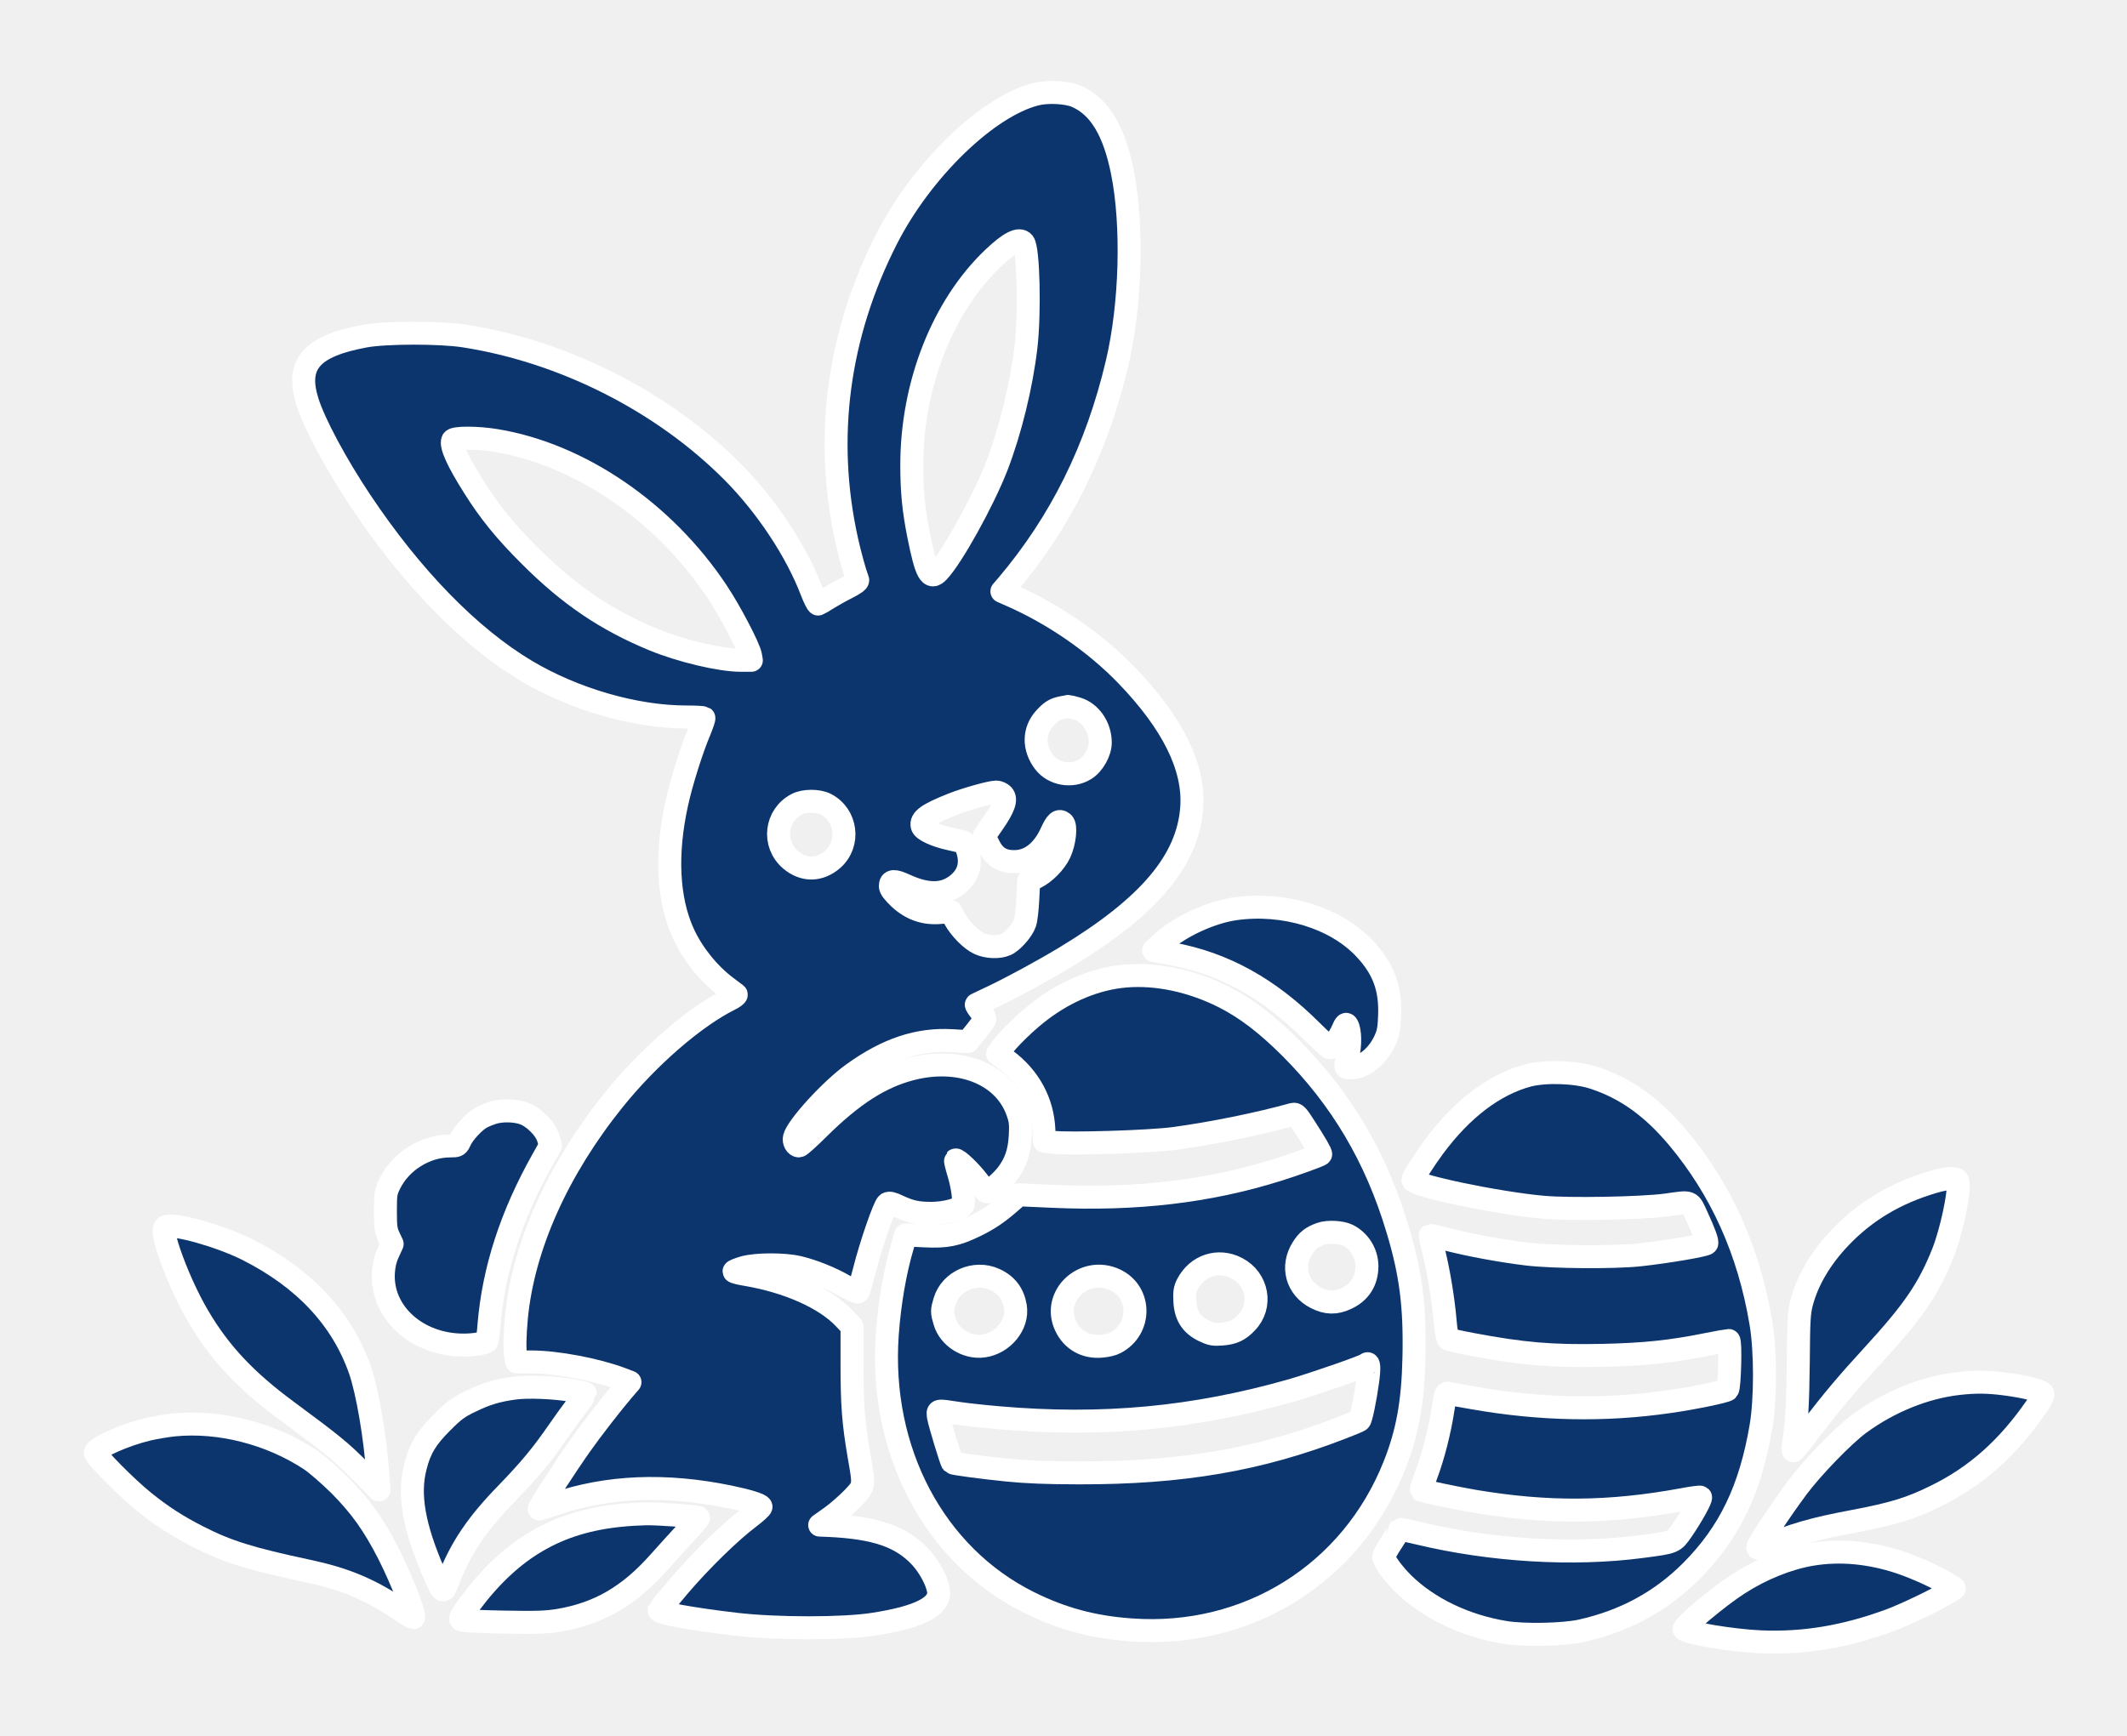
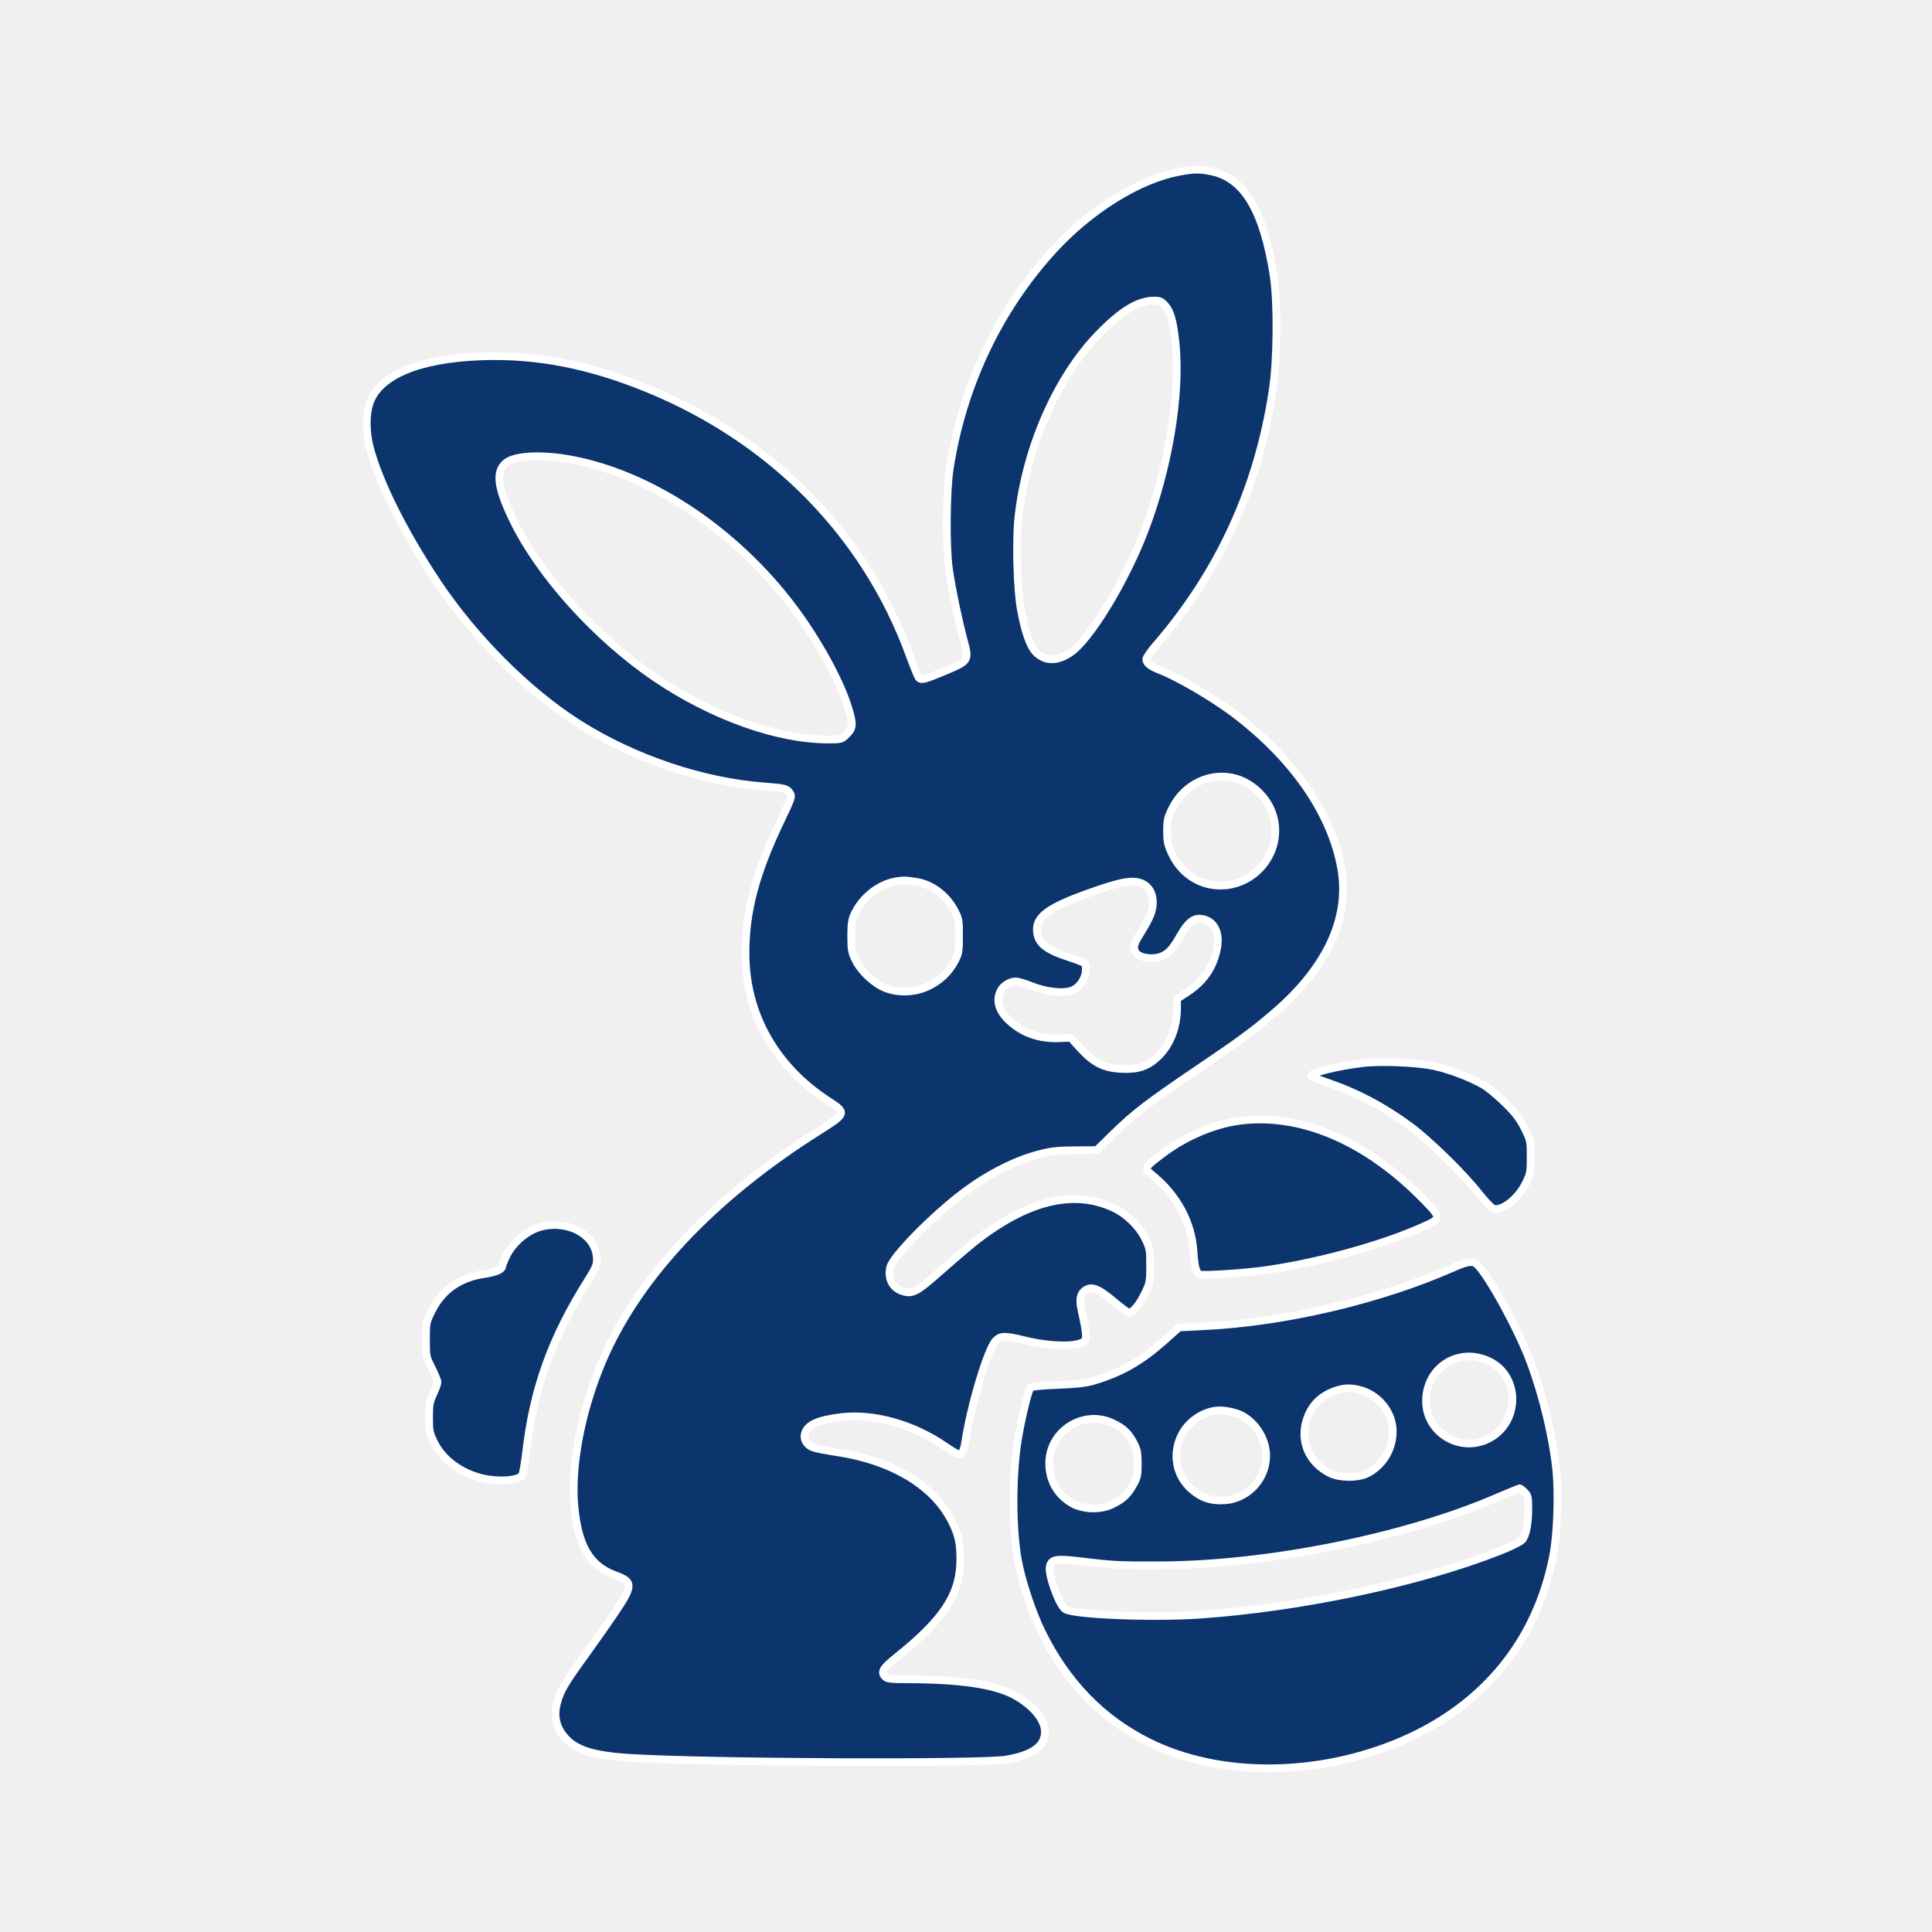
- <svg xmlns="http://www.w3.org/2000/svg" version="1.0" width="1388pt" height="1133pt" viewBox="0 0 1388 1133" preserveAspectRatio="xMidYMid meet">
-   <g transform="translate(0,1133) scale(0.1,-0.1)" fill="#0c356d" stroke="#ffffff" stroke-width="150" stroke-linejoin="round" stroke-linecap="round">
-     <path d="M6759 10715 c-316 -80 -744 -495 -972 -942 -321 -629 -410 -1304 -261 -1973 22 -98 53 -210 71 -256 3 -8 -21 -26 -69 -50 -40 -20 -97 -52 -126 -70 -29 -19 -57 -35 -63 -37 -5 -1 -24 36 -42 83 -100 262 -294 556 -515 779 -457 460 -1102 787 -1752 888 -161 25 -516 24 -650 -1 -349 -65 -451 -182 -374 -428 45 -143 187 -408 347 -648 335 -502 712 -888 1080 -1108 314 -187 713 -302 1046 -302 59 0 110 -3 114 -6 3 -3 -10 -41 -28 -85 -48 -112 -119 -335 -148 -470 -74 -332 -59 -630 41 -850 59 -131 166 -265 281 -351 31 -23 60 -45 65 -49 5 -4 -16 -20 -45 -34 -231 -116 -531 -377 -755 -656 -365 -454 -589 -955 -634 -1418 -11 -118 -13 -214 -4 -260 l7 -31 94 0 c164 0 423 -49 586 -110 l58 -22 -43 -50 c-74 -86 -207 -258 -277 -357 -104 -147 -281 -421 -272 -421 4 0 47 14 97 31 348 119 724 135 1146 48 116 -24 201 -50 204 -64 2 -5 -34 -38 -79 -72 -121 -91 -315 -280 -457 -447 -69 -81 -126 -151 -128 -156 -7 -18 202 -57 500 -92 263 -31 703 -31 898 0 305 47 441 119 424 222 -11 63 -60 154 -116 215 -126 136 -294 194 -606 208 l-53 2 76 54 c42 30 105 86 141 123 76 81 75 74 39 280 -36 213 -45 325 -45 595 l0 244 -52 55 c-124 131 -367 239 -640 285 -43 7 -78 16 -78 20 0 3 28 15 63 25 80 23 263 24 359 1 96 -23 210 -69 302 -122 44 -25 83 -42 86 -38 4 5 22 67 40 138 43 171 131 425 151 438 12 7 31 3 70 -16 80 -37 125 -47 217 -47 85 0 186 26 204 52 14 20 0 125 -27 213 -13 43 -22 81 -20 83 9 10 100 -77 147 -140 28 -37 54 -68 59 -68 17 0 96 69 131 115 56 74 80 145 86 252 4 78 1 102 -18 156 -87 247 -379 363 -700 278 -197 -52 -377 -168 -595 -383 -65 -65 -124 -118 -131 -118 -20 0 -36 29 -30 54 18 73 240 316 383 418 222 160 425 228 646 215 l102 -6 53 65 c29 36 55 71 58 79 3 8 -9 32 -27 54 -18 23 -30 42 -28 44 2 1 51 25 109 52 124 59 325 168 471 256 548 331 803 634 826 981 17 262 -125 549 -427 862 -204 211 -475 398 -753 520 l-59 26 32 37 c352 415 587 890 720 1454 90 382 104 899 34 1247 -54 269 -149 427 -299 493 -62 27 -188 34 -266 14z m-80 -969 c32 -39 42 -456 16 -681 -30 -254 -102 -548 -191 -779 -87 -224 -291 -593 -381 -687 -53 -57 -79 -10 -128 236 -33 165 -45 288 -45 459 0 526 202 1039 533 1353 104 99 169 132 196 99z m-3444 -1291 c548 -90 1099 -466 1445 -988 84 -126 207 -361 217 -414 l6 -33 -69 0 c-134 0 -390 61 -570 135 -311 129 -549 290 -804 545 -162 161 -266 289 -368 452 -104 164 -152 269 -138 303 7 20 158 20 281 0z m3792 -1750 c89 -26 153 -120 153 -222 0 -61 -44 -140 -98 -174 -86 -54 -207 -34 -268 46 -71 94 -70 205 3 286 42 46 64 60 113 70 19 4 38 7 41 8 3 0 28 -6 56 -14z m-483 -564 c26 -28 8 -81 -63 -183 l-59 -85 29 -59 c36 -76 87 -109 169 -108 100 0 185 67 240 187 33 72 50 87 76 66 23 -19 12 -125 -20 -195 -29 -63 -98 -133 -160 -163 l-43 -21 -6 -118 c-3 -64 -11 -134 -18 -155 -16 -49 -84 -126 -126 -143 -46 -20 -121 -17 -173 7 -53 24 -126 98 -161 163 l-24 46 -66 -6 c-103 -10 -191 20 -269 92 -41 39 -60 64 -60 80 0 38 25 39 99 5 138 -63 243 -64 328 -2 78 57 105 133 79 224 -9 32 -22 59 -29 61 -7 2 -46 11 -87 20 -97 21 -175 58 -182 84 -12 44 37 78 198 142 86 34 245 79 285 80 14 0 34 -9 43 -19z m-1156 -60 c137 -70 161 -258 46 -360 -86 -75 -189 -76 -275 -3 -120 103 -99 289 40 362 49 26 140 26 189 1z" />
-     <path d="M8060 5398 c-157 -22 -359 -115 -472 -217 l-60 -55 118 -22 c340 -62 634 -225 915 -506 60 -59 113 -108 118 -108 14 0 60 65 83 117 17 39 22 44 30 29 19 -34 21 -129 4 -194 -21 -83 -21 -82 19 -82 83 0 175 74 223 179 21 45 27 75 30 161 7 180 -40 308 -164 439 -189 201 -526 304 -844 259z" />
-     <path d="M7345 4959 c-188 -16 -381 -94 -553 -224 -92 -69 -215 -188 -262 -255 l-20 -28 50 -37 c156 -114 245 -278 252 -462 l3 -72 53 -7 c107 -13 638 3 797 25 249 34 545 94 772 157 19 5 29 -6 75 -78 71 -109 111 -179 106 -183 -7 -8 -177 -69 -283 -102 -450 -141 -921 -196 -1463 -172 l-224 10 -55 -48 c-83 -72 -140 -111 -228 -154 -124 -60 -188 -73 -332 -66 l-123 6 -19 -67 c-51 -170 -86 -376 -101 -582 -54 -761 307 -1443 925 -1750 216 -107 421 -162 667 -179 761 -55 1437 368 1717 1072 86 217 122 414 128 712 7 328 -20 544 -108 834 -140 468 -366 849 -698 1182 -159 158 -289 257 -434 331 -211 106 -437 154 -642 137z m1451 -1692 c76 -39 124 -118 124 -202 0 -97 -47 -171 -135 -211 -68 -32 -127 -31 -196 4 -127 64 -165 205 -89 325 31 49 59 72 118 93 45 17 137 12 178 -9z m-725 -215 c137 -71 168 -248 63 -355 -48 -51 -87 -69 -161 -75 -54 -4 -70 -1 -118 22 -81 40 -118 98 -123 192 -3 56 0 79 16 110 64 124 202 169 323 106z m-1581 -73 c78 -35 122 -93 136 -178 19 -117 -81 -240 -209 -257 -108 -15 -222 57 -252 159 -19 63 -19 71 0 134 39 131 197 200 325 142z m787 -3 c172 -81 173 -323 0 -412 -16 -9 -56 -19 -89 -21 -104 -10 -191 40 -234 132 -92 196 121 395 323 301z m1648 -661 c-16 -117 -43 -247 -53 -256 -4 -4 -56 -26 -117 -49 -539 -209 -1041 -295 -1715 -294 -205 0 -347 6 -465 18 -168 17 -355 42 -360 48 -8 9 -84 259 -90 296 -8 50 -14 48 125 27 52 -8 172 -21 265 -29 680 -59 1278 -3 1916 179 141 41 474 156 487 170 16 16 19 -21 7 -110z" />
-     <path d="M9970 4310 c-219 -59 -430 -219 -613 -466 -65 -88 -137 -202 -137 -216 0 -36 548 -151 848 -178 171 -16 643 -7 802 14 172 24 155 30 204 -76 48 -104 71 -167 63 -175 -14 -13 -261 -55 -437 -74 -166 -18 -564 -15 -734 5 -171 21 -367 57 -517 95 -63 16 -115 28 -116 27 -2 -1 8 -47 22 -102 33 -132 63 -313 75 -453 6 -69 14 -118 22 -122 6 -4 73 -19 147 -33 339 -64 527 -80 861 -73 270 6 445 24 682 72 70 14 133 25 139 25 14 0 6 -307 -8 -321 -12 -12 -223 -56 -380 -78 -419 -61 -842 -53 -1283 25 -80 13 -152 27 -161 30 -14 4 -19 -14 -33 -108 -22 -142 -64 -307 -110 -428 -19 -52 -34 -95 -33 -96 6 -6 235 -54 347 -73 482 -81 883 -77 1358 10 62 12 116 19 119 16 7 -8 -57 -124 -119 -214 -57 -82 -52 -80 -265 -108 -446 -59 -980 -27 -1452 86 -68 16 -125 28 -126 27 0 -2 -24 -39 -53 -84 -29 -44 -52 -87 -52 -95 0 -27 59 -108 126 -175 164 -161 402 -276 663 -319 125 -21 383 -16 500 10 282 63 519 191 717 389 250 251 386 533 456 946 30 180 30 492 -1 675 -78 467 -258 869 -541 1207 -168 201 -341 325 -550 393 -117 39 -316 45 -430 15z" />
-     <path d="M3215 4066 c-22 -7 -54 -20 -71 -29 -45 -23 -118 -101 -139 -147 -18 -39 -19 -40 -69 -40 -160 0 -321 -101 -392 -245 -27 -56 -29 -68 -29 -180 0 -102 3 -127 22 -168 l22 -47 -26 -57 c-18 -38 -28 -80 -31 -128 -17 -261 219 -475 523 -475 67 0 140 12 152 24 3 3 10 52 14 108 30 360 145 715 351 1081 l50 89 -13 46 c-17 63 -96 142 -163 165 -58 20 -144 21 -201 3z" />
-     <path d="M12615 3615 c-246 -73 -442 -190 -606 -362 -126 -132 -212 -277 -251 -422 -18 -67 -21 -112 -23 -391 -3 -278 -11 -410 -32 -542 -3 -21 -3 -38 0 -38 3 0 56 65 117 146 143 186 233 293 399 474 267 291 366 435 461 674 52 132 106 381 98 451 -3 27 -7 30 -43 32 -22 1 -76 -8 -120 -22z" />
-     <path d="M1083 3323 c-21 -8 -15 -60 21 -167 46 -136 120 -301 190 -419 139 -237 309 -418 577 -616 299 -221 353 -265 478 -391 l124 -125 -7 95 c-17 249 -68 546 -117 688 -118 336 -364 599 -738 787 -177 88 -472 171 -528 148z" />
-     <path d="M12778 2299 c-221 -26 -448 -118 -644 -261 -103 -76 -308 -287 -406 -419 -104 -140 -258 -371 -258 -389 0 -8 6 -10 18 -5 227 91 343 125 604 174 265 50 377 85 543 167 262 129 468 313 654 583 36 53 48 78 41 86 -15 19 -117 44 -237 60 -119 16 -199 17 -315 4z" />
-     <path d="M3356 2269 c-111 -15 -185 -37 -285 -86 -80 -38 -108 -59 -186 -137 -103 -103 -145 -172 -175 -292 -46 -180 -10 -389 121 -691 59 -138 60 -138 93 -51 81 211 187 369 381 568 151 156 231 252 340 410 32 47 85 120 117 162 32 42 58 79 58 81 0 3 -39 12 -87 21 -114 20 -290 27 -377 15z" />
-     <path d="M1136 2029 c-48 -5 -126 -18 -172 -29 -148 -35 -335 -118 -342 -151 -4 -20 204 -231 318 -322 118 -95 216 -158 353 -228 190 -97 341 -144 717 -224 234 -50 390 -114 578 -237 56 -38 105 -68 109 -68 21 0 -72 241 -160 415 -97 191 -185 314 -321 451 -67 66 -153 141 -193 167 -260 171 -591 255 -887 226z" />
-     <path d="M4053 1439 c-414 -40 -714 -214 -983 -572 -53 -71 -70 -101 -62 -109 7 -7 102 -13 275 -16 219 -4 281 -2 366 12 258 44 454 157 649 376 48 54 127 141 176 194 49 53 87 98 85 100 -8 8 -262 26 -342 25 -45 -1 -119 -5 -164 -10z" />
-     <path d="M11821 1184 c-154 -26 -326 -95 -476 -192 -133 -85 -367 -282 -354 -297 26 -26 316 -74 499 -82 284 -12 555 34 849 143 102 39 298 132 370 178 l44 28 -29 19 c-64 44 -214 113 -324 150 -198 66 -394 84 -579 53z" />
+ <svg xmlns="http://www.w3.org/2000/svg" version="1.0" width="1254pt" height="1254pt" viewBox="0 0 1254 1254" preserveAspectRatio="xMidYMid meet">
+   <g transform="translate(0,1254) scale(0.1,-0.1)" fill="#0c356d" stroke="#ffffff" stroke-width="50" stroke-linejoin="round" stroke-linecap="round">
+     <path d="M7655 11425 c-259 -47 -578 -245 -817 -506 -356 -388 -592 -887 -674 -1424 -22 -148 -25 -501 -5 -645 16 -117 63 -343 97 -468 35 -130 33 -132 -126 -199 -134 -56 -152 -60 -168 -40 -5 6 -33 75 -61 152 -287 779 -889 1391 -1695 1722 -378 155 -718 222 -1076 210 -413 -14 -674 -124 -733 -309 -23 -74 -22 -186 4 -284 58 -222 221 -549 436 -872 241 -362 589 -710 918 -919 360 -228 805 -378 1210 -408 126 -9 144 -14 161 -41 16 -23 14 -29 -59 -182 -163 -341 -229 -589 -228 -862 0 -390 194 -734 539 -957 117 -76 115 -81 -56 -189 -705 -444 -1198 -972 -1425 -1529 -129 -315 -193 -664 -168 -919 25 -254 101 -381 266 -441 117 -43 116 -66 -16 -260 -37 -55 -120 -172 -183 -260 -134 -185 -160 -230 -181 -311 -20 -77 -7 -147 39 -206 71 -94 187 -133 441 -148 508 -31 2262 -38 2433 -11 176 29 258 89 254 187 -3 77 -83 170 -201 233 -128 68 -348 100 -683 101 -111 0 -140 3 -152 16 -31 31 -18 54 76 130 305 244 412 409 411 634 0 107 -12 159 -55 245 -118 234 -389 397 -755 451 -59 9 -124 21 -143 28 -42 14 -66 52 -56 89 15 59 83 91 237 109 209 25 463 -46 667 -185 45 -32 89 -57 97 -57 19 0 31 25 40 80 36 238 145 602 197 657 32 34 59 35 190 3 179 -44 363 -43 392 2 10 17 4 69 -25 198 -15 67 -7 104 26 126 42 27 83 11 181 -71 49 -41 94 -75 100 -75 26 0 66 46 101 117 37 75 38 80 38 188 0 104 -2 114 -32 176 -41 82 -121 160 -205 199 -263 123 -568 46 -913 -229 -38 -31 -134 -113 -213 -183 -154 -136 -180 -150 -246 -128 -65 21 -96 85 -77 157 20 72 277 333 476 483 163 122 343 213 504 252 66 17 118 22 223 22 l137 1 108 106 c138 134 224 200 535 411 288 194 373 257 510 375 339 291 489 614 434 932 -61 349 -295 697 -666 987 -139 110 -382 254 -510 304 -64 25 -90 46 -90 71 0 10 28 51 63 91 411 475 663 1025 758 1658 30 196 32 567 6 740 -67 428 -194 639 -412 679 -72 14 -110 13 -200 -4z m-94 -866 c37 -40 55 -105 70 -254 32 -327 -46 -800 -201 -1207 -127 -333 -357 -711 -485 -796 -85 -56 -161 -55 -220 3 -40 40 -73 135 -100 285 -23 127 -31 435 -16 582 48 459 251 922 526 1203 146 149 251 212 353 214 37 1 49 -4 73 -30z m-3901 -994 c531 -82 1102 -453 1490 -970 154 -205 301 -471 354 -643 35 -112 34 -136 -8 -178 -33 -33 -35 -34 -121 -34 -329 0 -752 151 -1120 400 -385 261 -753 669 -925 1025 -105 216 -116 321 -39 376 56 39 206 49 369 24z m4365 -2079 c120 -37 219 -143 245 -265 49 -230 -142 -447 -377 -428 -122 9 -231 87 -286 205 -27 58 -32 78 -32 147 0 71 4 88 33 147 79 161 254 242 417 194z m-2070 -671 c92 -15 186 -86 236 -177 33 -61 34 -67 34 -173 0 -101 -2 -114 -28 -163 -38 -73 -97 -128 -175 -165 -84 -39 -185 -44 -271 -12 -73 27 -162 109 -198 183 -25 51 -28 68 -28 157 0 85 4 107 24 148 53 107 157 188 268 207 48 8 62 7 138 -5z m1461 -11 c44 -21 68 -66 67 -124 -1 -54 -19 -97 -78 -193 -46 -73 -52 -95 -35 -127 20 -37 113 -52 173 -26 43 18 72 51 121 138 49 85 88 114 142 103 76 -14 114 -92 93 -193 -24 -122 -88 -214 -195 -283 l-64 -42 0 -58 c0 -129 -46 -244 -127 -320 -66 -62 -130 -83 -237 -77 -111 6 -177 39 -262 132 l-64 70 -80 -3 c-125 -4 -231 33 -317 112 -71 65 -91 134 -58 197 17 33 61 60 99 60 14 0 60 -14 103 -31 90 -36 198 -49 257 -29 47 15 87 68 93 123 2 23 0 47 -4 52 -4 6 -52 25 -105 42 -157 51 -208 96 -208 182 0 83 84 143 319 228 227 82 305 96 367 67z" />
+     <path d="M8840 5639 c-160 -19 -334 -63 -328 -81 2 -6 47 -25 99 -43 195 -66 373 -160 544 -287 127 -95 339 -302 445 -436 40 -51 83 -95 95 -98 57 -14 159 66 207 164 31 63 33 73 33 172 0 103 -1 108 -39 186 -31 62 -58 98 -125 164 -48 47 -111 100 -142 118 -85 49 -217 100 -320 122 -110 24 -353 34 -469 19z" />
+     <path d="M8080 5269 c-178 -16 -380 -99 -537 -219 -117 -88 -119 -93 -63 -138 160 -130 255 -307 267 -497 6 -100 18 -141 43 -148 28 -7 291 10 418 28 341 48 750 159 1022 280 127 55 127 60 13 176 -361 371 -775 555 -1163 518z" />
+     <path d="M3517 4579 c-92 -22 -188 -102 -232 -194 -14 -30 -25 -58 -25 -63 0 -22 -41 -40 -115 -51 -160 -23 -276 -104 -343 -240 -36 -73 -37 -78 -37 -186 0 -109 1 -113 38 -186 20 -41 37 -81 37 -90 0 -9 -12 -43 -27 -75 -24 -51 -28 -71 -28 -154 0 -87 3 -101 32 -161 56 -114 173 -200 315 -234 104 -24 228 -16 256 18 6 7 18 76 27 152 48 413 167 745 404 1119 48 77 56 97 55 135 -3 151 -176 253 -357 210z" />
+     <path d="M9435 4313 c-478 -211 -1096 -356 -1621 -381 l-161 -8 -100 -89 c-148 -131 -275 -204 -453 -257 -47 -15 -110 -22 -232 -27 -106 -4 -171 -10 -179 -18 -16 -16 -64 -218 -85 -355 -34 -227 -34 -547 1 -754 22 -130 92 -345 155 -473 161 -329 394 -570 698 -720 458 -228 1095 -224 1637 8 533 229 876 646 985 1197 28 138 37 405 21 565 -22 210 -85 476 -168 699 -75 203 -264 551 -343 630 -28 28 -62 24 -155 -17z m232 -609 c197 -96 200 -387 5 -497 -187 -105 -419 31 -416 243 3 218 215 349 411 254z m-829 -189 c116 -35 202 -148 202 -265 0 -115 -62 -219 -162 -272 -62 -33 -184 -32 -248 1 -128 66 -188 193 -155 324 27 105 90 174 190 209 62 22 107 22 173 3z m-816 -147 c98 -29 183 -137 195 -249 16 -160 -106 -305 -266 -317 -90 -6 -155 16 -219 73 -176 158 -99 447 135 505 41 10 96 6 155 -12z m-802 -64 c69 -32 105 -65 138 -129 23 -43 27 -63 27 -135 0 -76 -3 -91 -30 -138 -35 -64 -71 -97 -144 -130 -73 -34 -186 -29 -254 11 -95 56 -147 148 -147 261 1 208 222 348 410 260z m2675 -449 c22 -21 25 -33 25 -103 0 -104 -15 -181 -41 -208 -11 -12 -78 -45 -147 -72 -520 -205 -1292 -368 -1953 -413 -305 -20 -811 0 -865 36 -40 26 -113 228 -100 278 11 47 40 52 194 34 219 -26 245 -28 507 -27 703 0 1600 179 2200 439 77 33 144 60 148 61 4 0 19 -11 32 -25z" />
  </g>
</svg>
